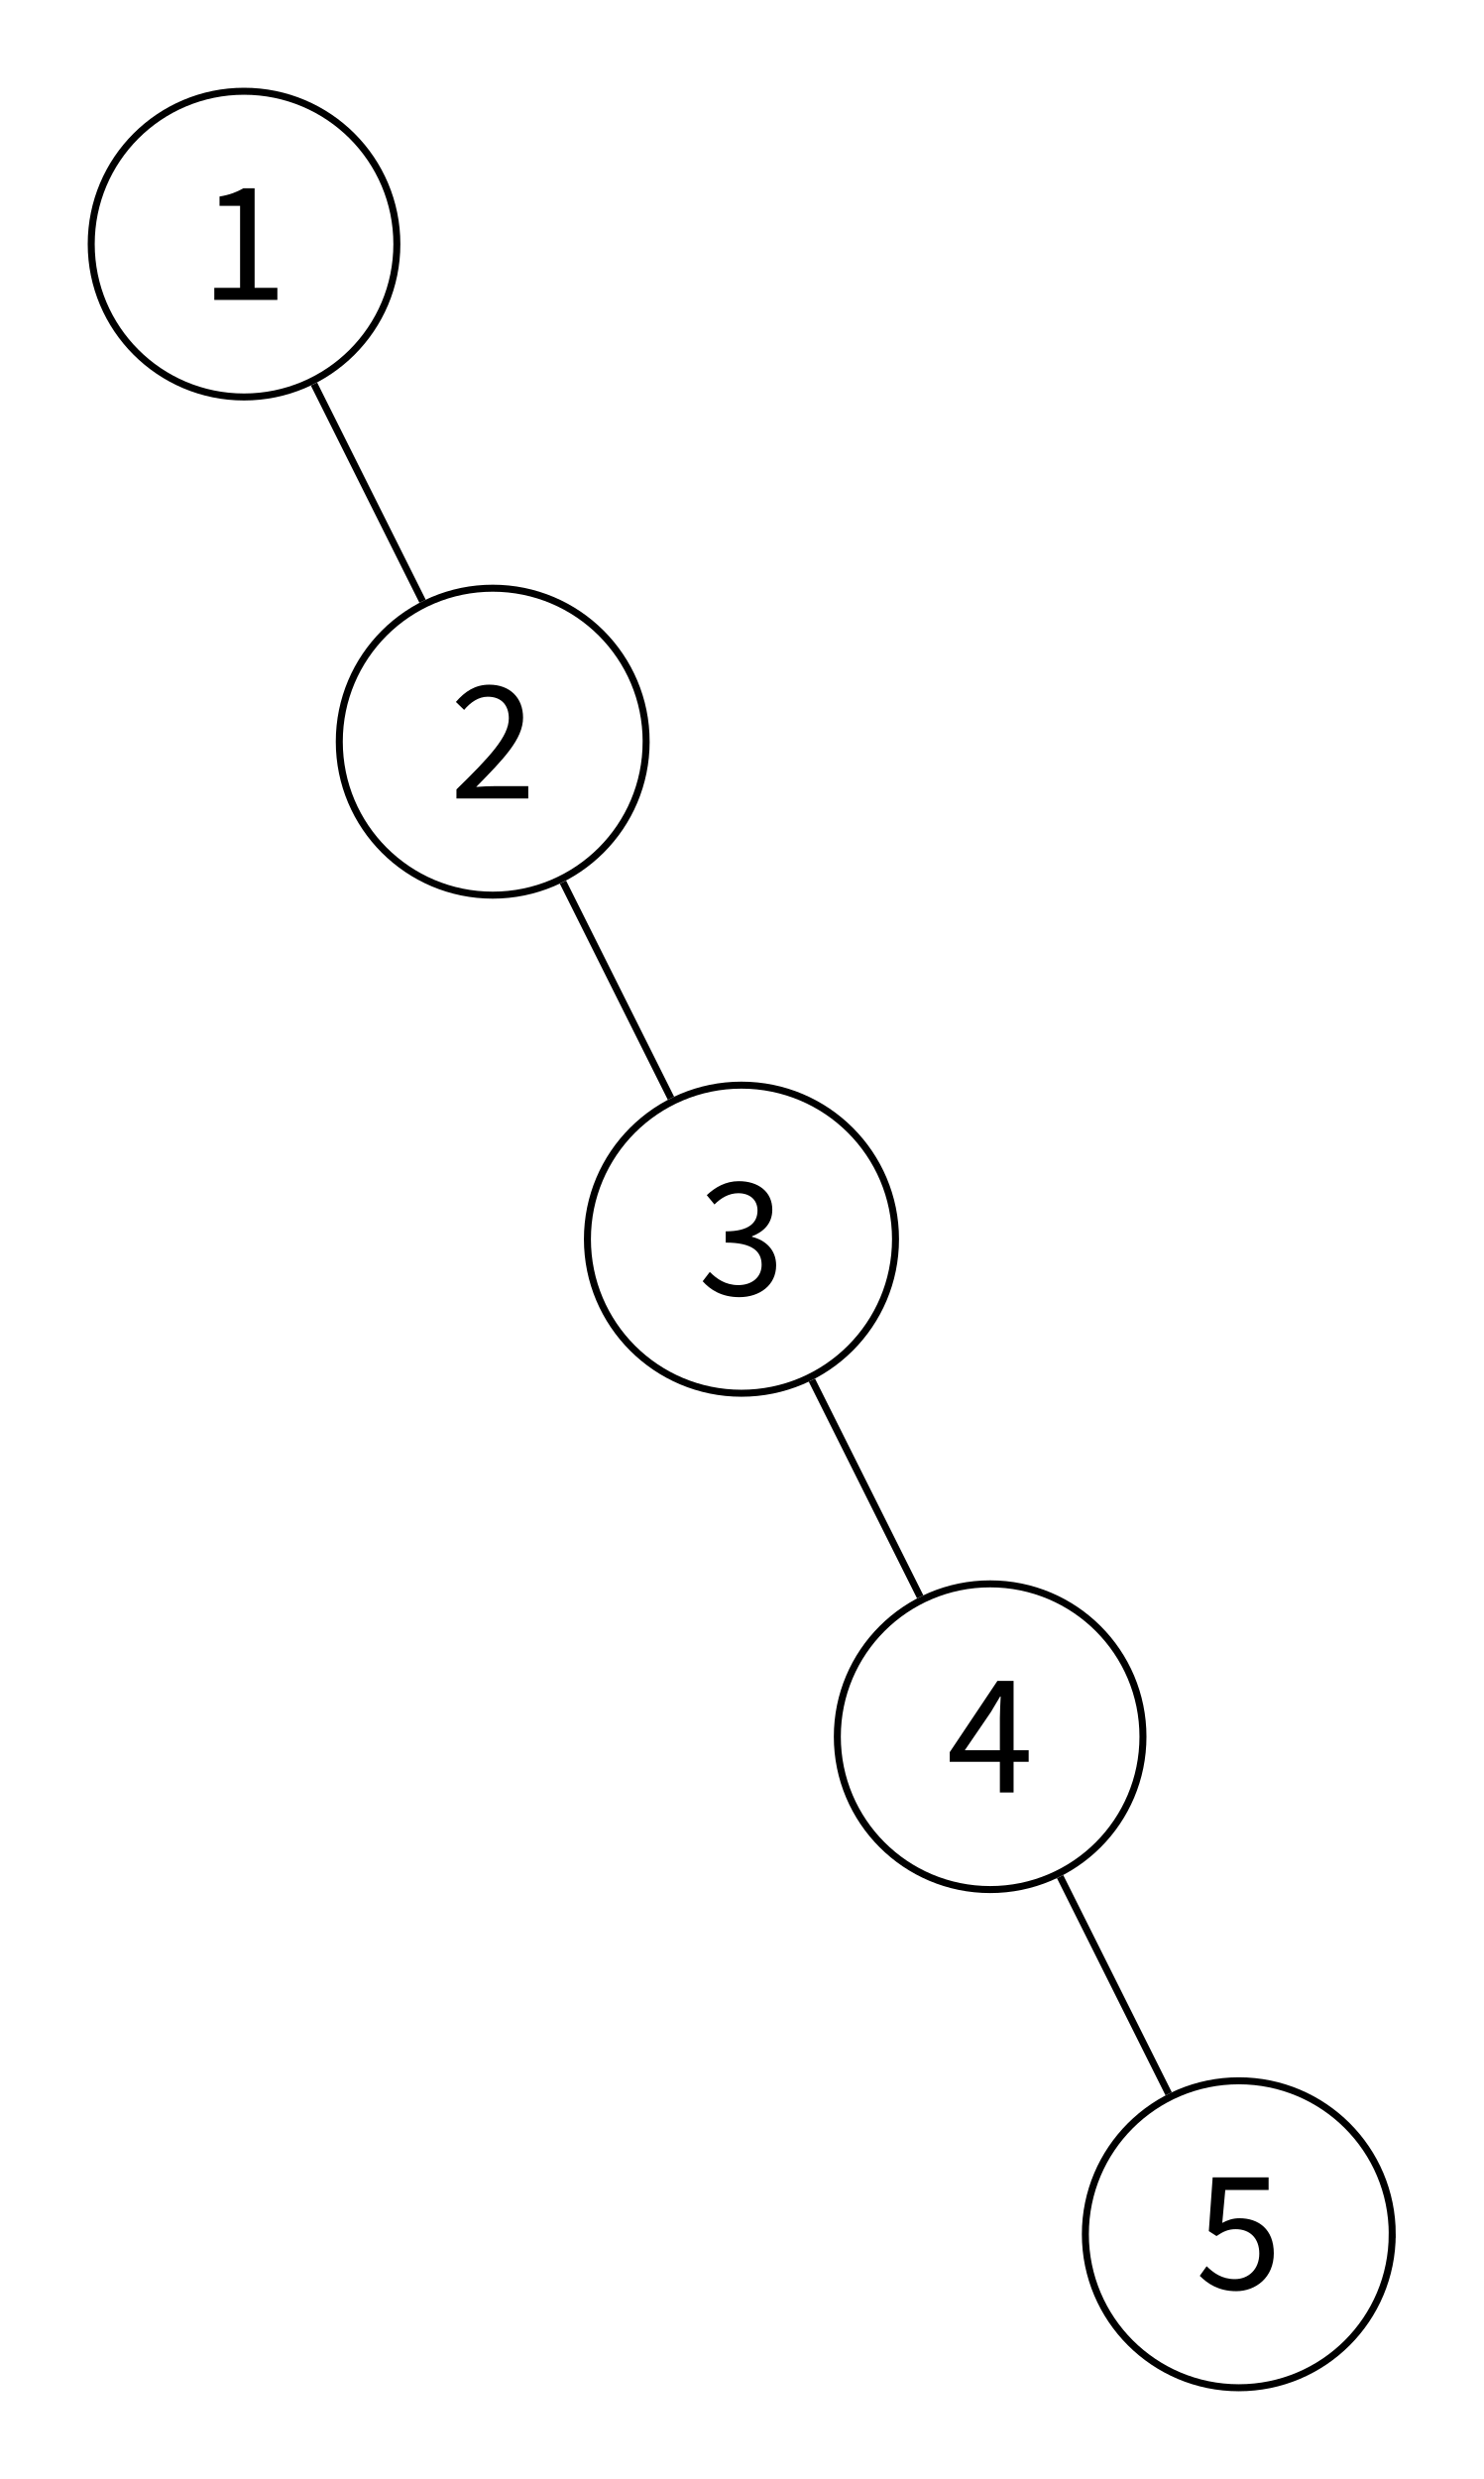
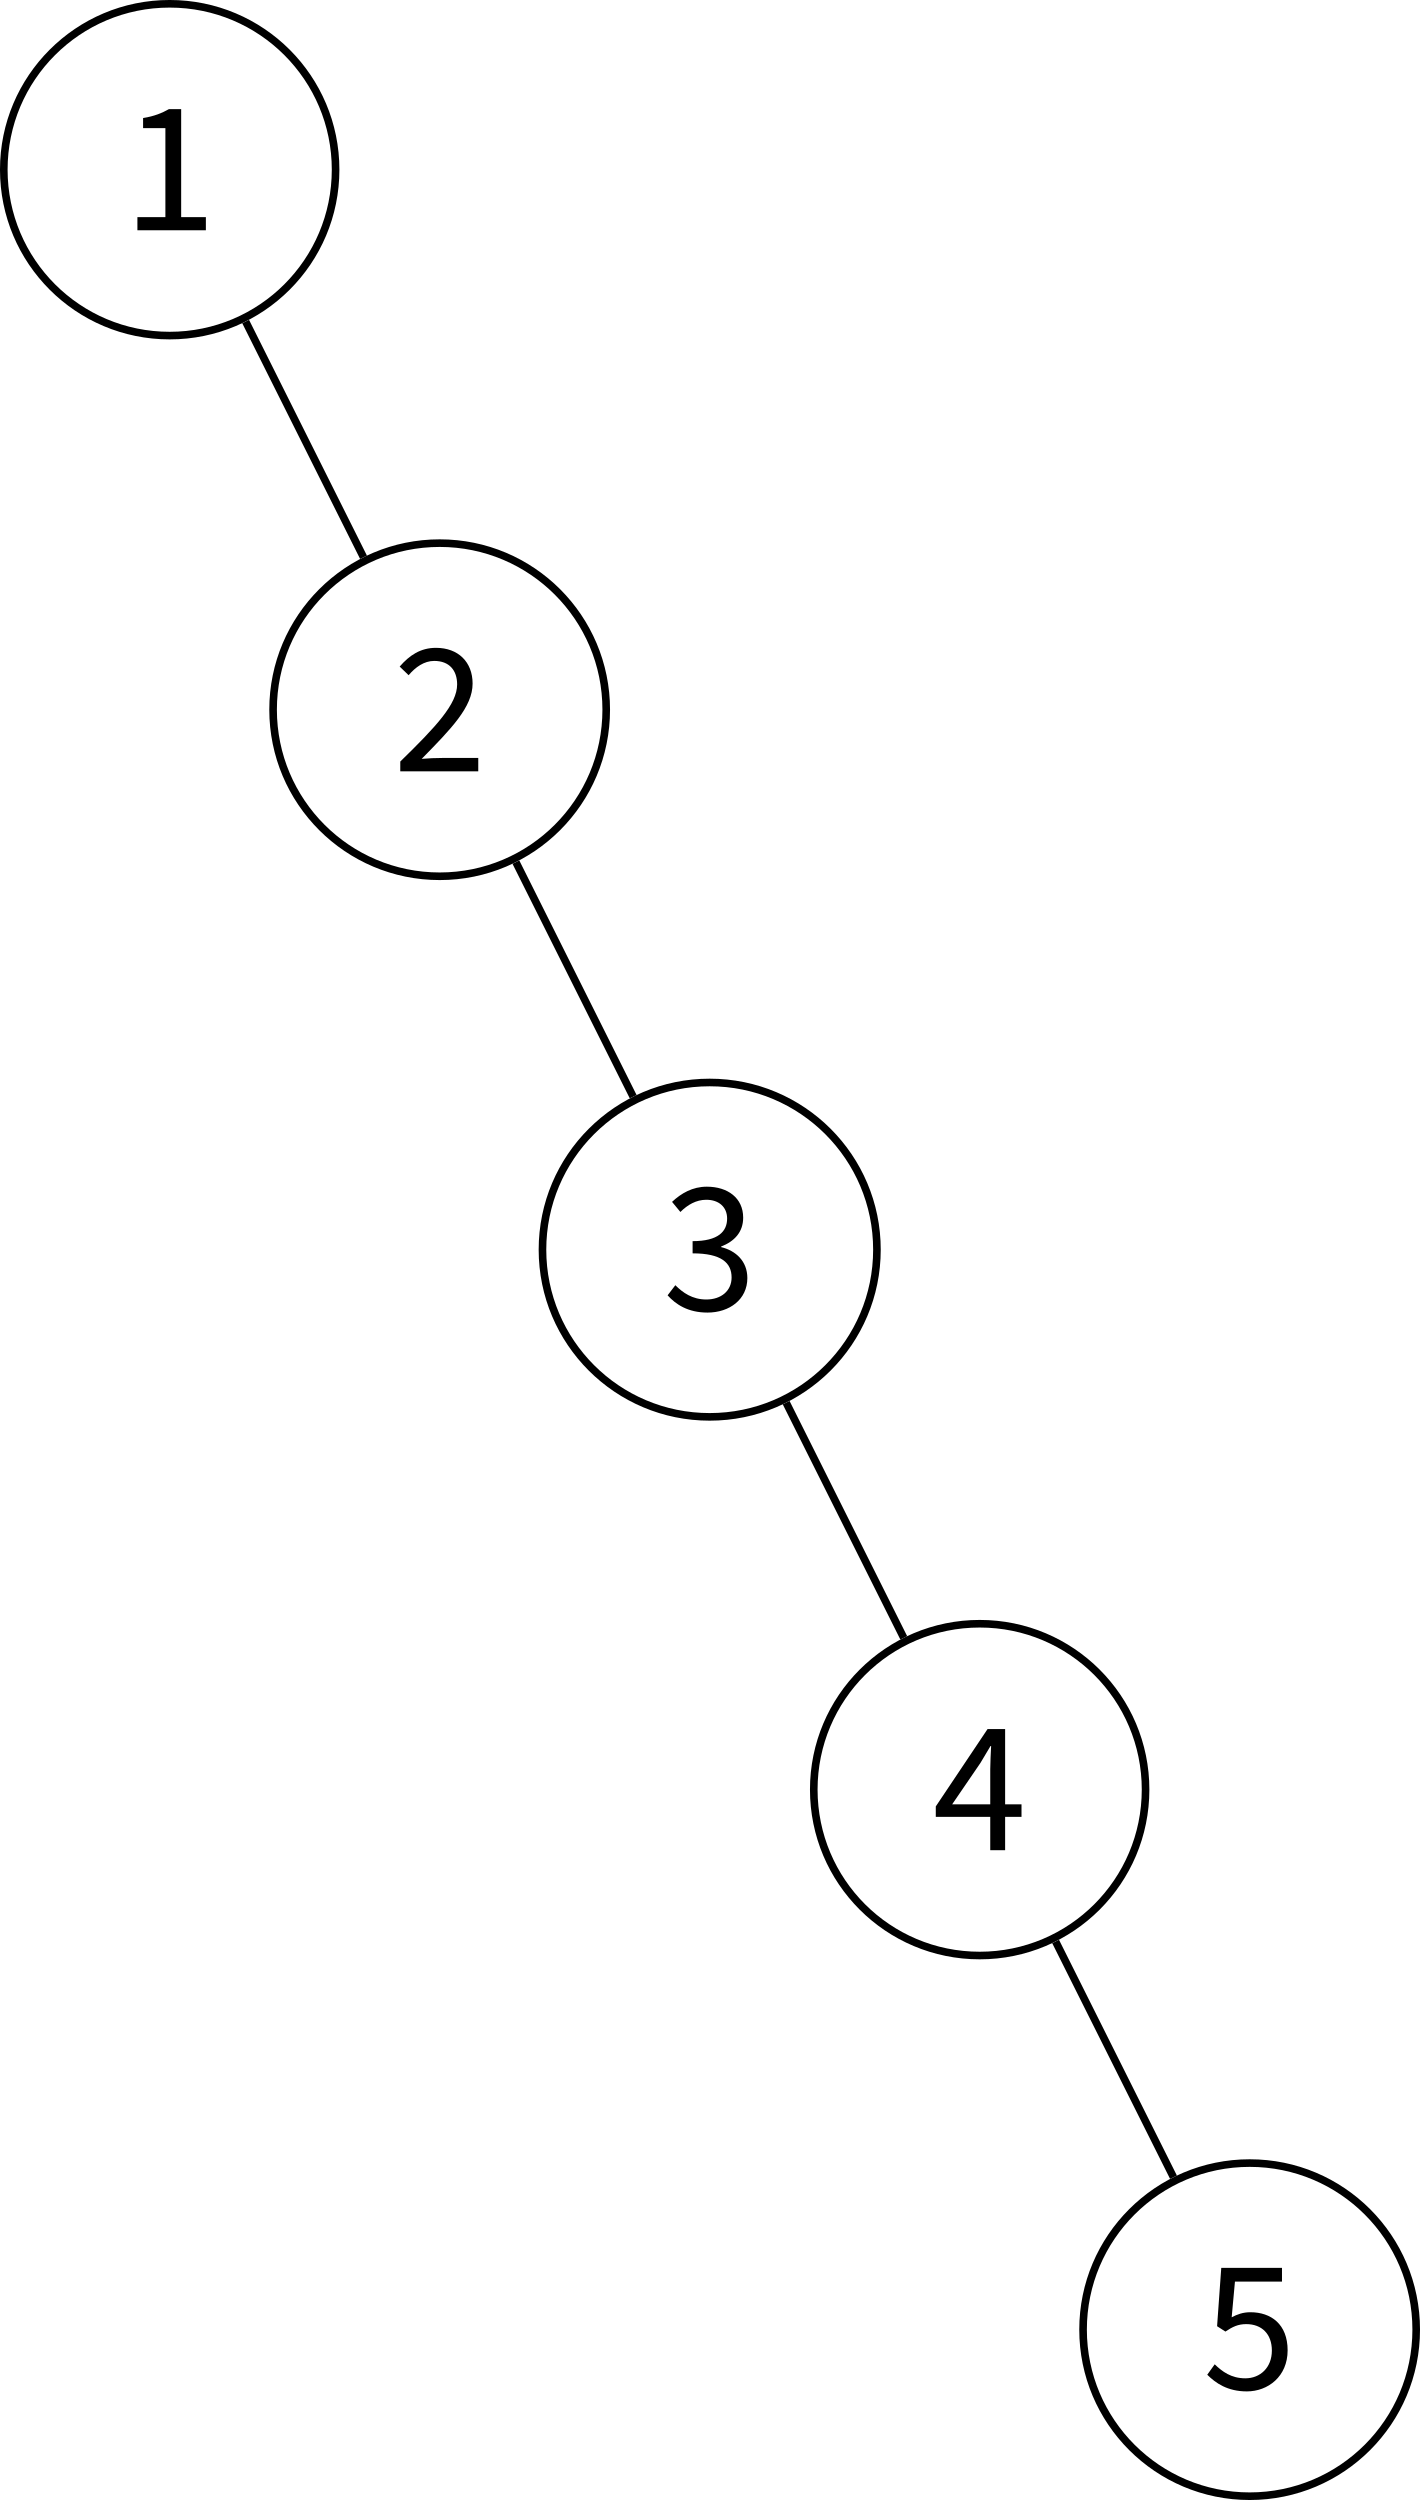
- <svg xmlns="http://www.w3.org/2000/svg" xmlns:xlink="http://www.w3.org/1999/xlink" width="84.543pt" height="141.238pt" viewBox="0 0 84.543 141.238" version="1.1" id="svg63">
-   <defs id="defs22">
-     <g id="g20">
-       <symbol overflow="visible" id="glyph0-0">
-         <path style="stroke:none" d="M 0.891,0 H 5.625 V -6.578 H 0.891 Z M 1.969,-0.594 2.703,-1.891 3.234,-2.906 H 3.281 l 0.516,1.016 0.734,1.297 z m 1.266,-3.281 -0.5,-0.938 -0.656,-1.172 h 2.344 L 3.766,-4.812 3.281,-3.875 Z M 1.531,-1.109 v -4.594 l 1.266,2.312 z m 3.438,0 -1.25,-2.281 1.25,-2.312 z m 0,0" id="path2" />
-       </symbol>
-       <symbol overflow="visible" id="glyph0-1">
-         <path style="stroke:none" d="M 0.781,0 H 4.375 V -0.688 H 3.078 V -6.359 H 2.438 c -0.359,0.203 -0.766,0.375 -1.359,0.469 v 0.531 H 2.25 V -0.688 H 0.781 Z m 0,0" id="path5" />
-       </symbol>
-       <symbol overflow="visible" id="glyph0-2">
-         <path style="stroke:none" d="M 0.406,0 H 4.5 V -0.703 H 2.609 c -0.344,0 -0.719,0.016 -1.078,0.047 1.547,-1.578 2.672,-2.719 2.672,-3.953 0,-1.125 -0.75,-1.875 -1.922,-1.875 -0.812,0 -1.391,0.391 -1.906,0.984 l 0.469,0.453 c 0.359,-0.422 0.812,-0.75 1.344,-0.75 0.797,0 1.203,0.5 1.203,1.234 0,1.031 -1.094,2.203 -2.984,4.047 z m 0,0" id="path8" />
-       </symbol>
-       <symbol overflow="visible" id="glyph0-3">
-         <path style="stroke:none" d="m 2.359,0.125 c 1.156,0 2.094,-0.688 2.094,-1.812 0,-0.891 -0.609,-1.438 -1.375,-1.625 v -0.031 c 0.688,-0.266 1.156,-0.75 1.156,-1.516 0,-1.031 -0.812,-1.625 -1.906,-1.625 -0.75,0 -1.344,0.344 -1.828,0.797 l 0.438,0.531 c 0.375,-0.375 0.828,-0.641 1.359,-0.641 0.672,0 1.094,0.391 1.094,0.984 0,0.672 -0.453,1.188 -1.812,1.188 v 0.641 c 1.516,0 2.047,0.5 2.047,1.266 0,0.703 -0.547,1.156 -1.328,1.156 -0.734,0 -1.234,-0.359 -1.625,-0.75 l -0.406,0.531 C 0.688,-0.312 1.328,0.125 2.359,0.125 Z m 0,0" id="path11" />
-       </symbol>
-       <symbol overflow="visible" id="glyph0-4">
-         <path style="stroke:none" d="m 1.031,-2.406 1.484,-2.172 c 0.188,-0.312 0.359,-0.594 0.531,-0.891 h 0.031 C 3.062,-5.141 3.031,-4.578 3.031,-4.25 v 1.844 z M 3.031,0 H 3.812 V -1.75 H 4.672 V -2.406 H 3.812 V -6.359 H 2.891 l -2.719,4.062 V -1.75 H 3.031 Z m 0,0" id="path14" />
-       </symbol>
-       <symbol overflow="visible" id="glyph0-5">
-         <path style="stroke:none" d="m 2.328,0.125 c 1.109,0 2.141,-0.781 2.141,-2.156 0,-1.375 -0.875,-2 -1.953,-2 -0.391,0 -0.688,0.109 -0.984,0.266 l 0.172,-1.875 h 2.469 v -0.719 h -3.188 l -0.219,3.062 0.438,0.281 c 0.375,-0.25 0.656,-0.391 1.094,-0.391 0.812,0 1.344,0.516 1.344,1.391 C 3.641,-1.125 3.031,-0.562 2.25,-0.562 1.5,-0.562 1.031,-0.922 0.641,-1.297 L 0.25,-0.75 c 0.438,0.438 1.062,0.875 2.078,0.875 z m 0,0" id="path17" />
-       </symbol>
+ <svg xmlns="http://www.w3.org/2000/svg" xmlns:xlink="http://www.w3.org/1999/xlink" width="74.543" height="131.238" viewBox="0 0 74.543 131.238" version="1.1" id="svg14">
+   <defs id="defs5">
+     <g id="g5">
+       <g id="glyph-0-0">
+         <path d="M 0.781,0 H 4.375 V -0.688 H 3.078 V -6.359 H 2.438 c -0.359,0.203 -0.766,0.375 -1.359,0.469 v 0.531 H 2.25 V -0.688 H 0.781 Z m 0,0" id="path1" />
+       </g>
+       <g id="glyph-0-1">
+         <path d="M 0.406,0 H 4.5 V -0.703 H 2.609 c -0.344,0 -0.719,0.016 -1.078,0.047 1.547,-1.578 2.672,-2.719 2.672,-3.953 0,-1.125 -0.75,-1.875 -1.922,-1.875 -0.812,0 -1.391,0.391 -1.906,0.984 l 0.469,0.453 c 0.359,-0.422 0.812,-0.75 1.344,-0.75 0.797,0 1.203,0.5 1.203,1.234 0,1.031 -1.094,2.203 -2.984,4.047 z m 0,0" id="path2" />
+       </g>
+       <g id="glyph-0-2">
+         <path d="m 2.359,0.125 c 1.156,0 2.094,-0.688 2.094,-1.812 0,-0.891 -0.609,-1.438 -1.375,-1.625 v -0.031 c 0.688,-0.266 1.156,-0.75 1.156,-1.516 0,-1.031 -0.812,-1.625 -1.906,-1.625 -0.75,0 -1.344,0.344 -1.828,0.797 l 0.438,0.531 c 0.375,-0.375 0.828,-0.641 1.359,-0.641 0.672,0 1.094,0.391 1.094,0.984 0,0.672 -0.453,1.188 -1.812,1.188 v 0.641 c 1.516,0 2.047,0.5 2.047,1.266 0,0.703 -0.547,1.156 -1.328,1.156 -0.734,0 -1.234,-0.359 -1.625,-0.75 l -0.406,0.531 C 0.688,-0.312 1.328,0.125 2.359,0.125 Z m 0,0" id="path3" />
+       </g>
+       <g id="glyph-0-3">
+         <path d="m 1.031,-2.406 1.484,-2.172 c 0.188,-0.312 0.359,-0.594 0.531,-0.891 h 0.031 C 3.062,-5.141 3.031,-4.578 3.031,-4.25 v 1.844 z M 3.031,0 H 3.812 V -1.75 H 4.672 V -2.406 H 3.812 V -6.359 H 2.891 l -2.719,4.062 V -1.75 H 3.031 Z m 0,0" id="path4" />
+       </g>
+       <g id="glyph-0-4">
+         <path d="m 2.328,0.125 c 1.109,0 2.141,-0.781 2.141,-2.156 0,-1.375 -0.875,-2 -1.953,-2 -0.391,0 -0.688,0.109 -0.984,0.266 l 0.172,-1.875 h 2.469 v -0.719 h -3.188 l -0.219,3.062 0.438,0.281 c 0.375,-0.25 0.656,-0.391 1.094,-0.391 0.812,0 1.344,0.516 1.344,1.391 C 3.641,-1.125 3.031,-0.562 2.25,-0.562 1.5,-0.562 1.031,-0.922 0.641,-1.297 L 0.25,-0.75 c 0.438,0.438 1.062,0.875 2.078,0.875 z m 0,0" id="path5" />
+       </g>
    </g>
  </defs>
-   <g id="surface1" transform="translate(-52.46481,-74.38278)">
-     <path style="fill:none;stroke:#000000;stroke-width:0.399;stroke-linecap:butt;stroke-linejoin:miter;stroke-miterlimit:10;stroke-opacity:1" d="m 46.506,-93.01 6.188,-12.375" transform="matrix(1,0,0,-1,66.373,88.291)" id="path24" />
-     <path style="fill:none;stroke:#000000;stroke-width:0.399;stroke-linecap:butt;stroke-linejoin:miter;stroke-miterlimit:10;stroke-opacity:1" d="m 32.361,-64.725 6.172,-12.344" transform="matrix(1,0,0,-1,66.373,88.291)" id="path26" />
-     <path style="fill:none;stroke:#000000;stroke-width:0.399;stroke-linecap:butt;stroke-linejoin:miter;stroke-miterlimit:10;stroke-opacity:1" d="m 18.174,-36.35 6.156,-12.312" transform="matrix(1,0,0,-1,66.373,88.291)" id="path28" />
-     <path style="fill:none;stroke:#000000;stroke-width:0.399;stroke-linecap:butt;stroke-linejoin:miter;stroke-miterlimit:10;stroke-opacity:1" d="m 3.986,-7.971 6.188,-12.375" transform="matrix(1,0,0,-1,66.373,88.291)" id="path30" />
-     <path style="fill:none;stroke:#000000;stroke-width:0.399;stroke-linecap:butt;stroke-linejoin:miter;stroke-miterlimit:10;stroke-opacity:1" d="m 8.709,0.002 c 0,4.809 -3.898,8.707 -8.711,8.707 C -4.811,8.709 -8.709,4.811 -8.709,0.002 -8.709,-4.811 -4.811,-8.709 -0.002,-8.709 4.811,-8.709 8.709,-4.811 8.709,0.002 Z m 0,0" transform="matrix(1,0,0,-1,66.373,88.291)" id="path32" />
-     <g style="fill:#000000;fill-opacity:1" id="g36">
-       <use xlink:href="#glyph0-1" x="63.897" y="91.469" id="use34" />
-     </g>
-     <path style="fill:none;stroke:#000000;stroke-width:0.399;stroke-linecap:butt;stroke-linejoin:miter;stroke-miterlimit:10;stroke-opacity:1" d="M 8.743,2.8125e-4 C 8.743,4.828 4.829,8.742 8.75e-4,8.742 c -4.832,0 -8.746,-3.914 -8.746,-8.742 0,-4.828 3.914,-8.746 8.746,-8.746 4.828,0 8.742,3.918 8.742,8.746 z m 0,0" transform="matrix(1,0,0,-1,80.546,116.637)" id="path38" />
-     <g style="fill:#000000;fill-opacity:1" id="g42">
-       <use xlink:href="#glyph0-2" x="78.071" y="119.875" id="use40" />
-     </g>
-     <path style="fill:none;stroke:#000000;stroke-width:0.399;stroke-linecap:butt;stroke-linejoin:miter;stroke-miterlimit:10;stroke-opacity:1" d="m 8.78,-3.75e-4 c 0,4.848 -3.934,8.777 -8.781,8.777 -4.848,0 -8.777,-3.93 -8.777,-8.777 0,-4.848 3.93,-8.777 8.777,-8.777 4.848,0 8.781,3.93 8.781,8.777 z m 0,0" transform="matrix(1,0,0,-1,94.72,144.984)" id="path44" />
-     <g style="fill:#000000;fill-opacity:1" id="g48">
-       <use xlink:href="#glyph0-3" x="92.244" y="148.162" id="use46" />
-     </g>
-     <path style="fill:none;stroke:#000000;stroke-width:0.399;stroke-linecap:butt;stroke-linejoin:miter;stroke-miterlimit:10;stroke-opacity:1" d="m 8.709,0.002 c 0,4.809 -3.898,8.707 -8.707,8.707 -4.813,0 -8.711,-3.898 -8.711,-8.707 0,-4.812 3.898,-8.711 8.711,-8.711 4.809,0 8.707,3.898 8.707,8.711 z m 0,0" transform="matrix(1,0,0,-1,108.893,173.33)" id="path50" />
-     <g style="fill:#000000;fill-opacity:1" id="g54">
-       <use xlink:href="#glyph0-4" x="106.417" y="176.508" id="use52" />
-     </g>
-     <path style="fill:none;stroke:#000000;stroke-width:0.399;stroke-linecap:butt;stroke-linejoin:miter;stroke-miterlimit:10;stroke-opacity:1" d="M 8.743,0.001 C 8.743,4.829 4.829,8.743 4.0625e-4,8.743 -4.828,8.743 -8.746,4.829 -8.746,0.001 c 0,-4.832 3.918,-8.746 8.746,-8.746 4.828,0 8.742,3.914 8.742,8.746 z m 0,0" transform="matrix(1,0,0,-1,123.066,201.677)" id="path56" />
-     <g style="fill:#000000;fill-opacity:1" id="g60">
-       <use xlink:href="#glyph0-5" x="120.59" y="204.795" id="use58" />
-     </g>
+   <path fill="none" stroke-width="0.399" stroke-linecap="butt" stroke-linejoin="miter" stroke="#000000" stroke-opacity="1" stroke-miterlimit="10" d="m 55.414,101.918 6.188,12.375" id="path6" />
+   <path fill="none" stroke-width="0.399" stroke-linecap="butt" stroke-linejoin="miter" stroke="#000000" stroke-opacity="1" stroke-miterlimit="10" d="m 41.27,73.633 6.172,12.344" id="path7" />
+   <path fill="none" stroke-width="0.399" stroke-linecap="butt" stroke-linejoin="miter" stroke="#000000" stroke-opacity="1" stroke-miterlimit="10" d="m 27.082,45.258 6.156,12.312" id="path8" />
+   <path fill="none" stroke-width="0.399" stroke-linecap="butt" stroke-linejoin="miter" stroke="#000000" stroke-opacity="1" stroke-miterlimit="10" d="m 12.895,16.879 6.188,12.375" id="path9" />
+   <path fill="none" stroke-width="0.399" stroke-linecap="butt" stroke-linejoin="miter" stroke="#000000" stroke-opacity="1" stroke-miterlimit="10" d="M 17.617,8.906 C 17.617,4.098 13.719,0.199 8.906,0.199 4.098,0.199 0.199,4.098 0.199,8.906 c 0,4.813 3.898,8.711 8.707,8.711 4.813,0 8.711,-3.898 8.711,-8.711 z m 0,0" id="path10" />
+   <g fill="#000000" fill-opacity="1" id="g10" transform="translate(-57.46481,-79.38278)">
+     <use xlink:href="#glyph-0-0" x="63.897" y="91.469" id="use10" />
+   </g>
+   <path fill="none" stroke-width="0.399" stroke-linecap="butt" stroke-linejoin="miter" stroke="#000000" stroke-opacity="1" stroke-miterlimit="10" d="m 31.824,37.254 c 0,-4.828 -3.914,-8.742 -8.742,-8.742 -4.832,0 -8.746,3.914 -8.746,8.742 0,4.828 3.914,8.746 8.746,8.746 4.828,0 8.742,-3.918 8.742,-8.746 z m 0,0" id="path11" />
+   <g fill="#000000" fill-opacity="1" id="g11" transform="translate(-57.46481,-79.38278)">
+     <use xlink:href="#glyph-0-1" x="78.071" y="119.875" id="use11" />
+   </g>
+   <path fill="none" stroke-width="0.399" stroke-linecap="butt" stroke-linejoin="miter" stroke="#000000" stroke-opacity="1" stroke-miterlimit="10" d="m 46.035,65.602 c 0,-4.848 -3.934,-8.777 -8.781,-8.777 -4.848,0 -8.777,3.93 -8.777,8.777 0,4.848 3.93,8.777 8.777,8.777 4.848,0 8.781,-3.93 8.781,-8.777 z m 0,0" id="path12" />
+   <g fill="#000000" fill-opacity="1" id="g12" transform="translate(-57.46481,-79.38278)">
+     <use xlink:href="#glyph-0-2" x="92.244" y="148.162" id="use12" />
+   </g>
+   <path fill="none" stroke-width="0.399" stroke-linecap="butt" stroke-linejoin="miter" stroke="#000000" stroke-opacity="1" stroke-miterlimit="10" d="m 60.137,93.945 c 0,-4.809 -3.898,-8.707 -8.707,-8.707 -4.812,0 -8.711,3.898 -8.711,8.707 0,4.812 3.898,8.711 8.711,8.711 4.809,0 8.707,-3.898 8.707,-8.711 z m 0,0" id="path13" />
+   <g fill="#000000" fill-opacity="1" id="g13" transform="translate(-57.46481,-79.38278)">
+     <use xlink:href="#glyph-0-3" x="106.417" y="176.508" id="use13" />
+   </g>
+   <path fill="none" stroke-width="0.399" stroke-linecap="butt" stroke-linejoin="miter" stroke="#000000" stroke-opacity="1" stroke-miterlimit="10" d="m 74.344,122.293 c 0,-4.828 -3.914,-8.742 -8.742,-8.742 -4.828,0 -8.746,3.914 -8.746,8.742 0,4.832 3.918,8.746 8.746,8.746 4.828,0 8.742,-3.914 8.742,-8.746 z m 0,0" id="path14" />
+   <g fill="#000000" fill-opacity="1" id="g14" transform="translate(-57.46481,-79.38278)">
+     <use xlink:href="#glyph-0-4" x="120.59" y="204.795" id="use14" />
  </g>
</svg>
